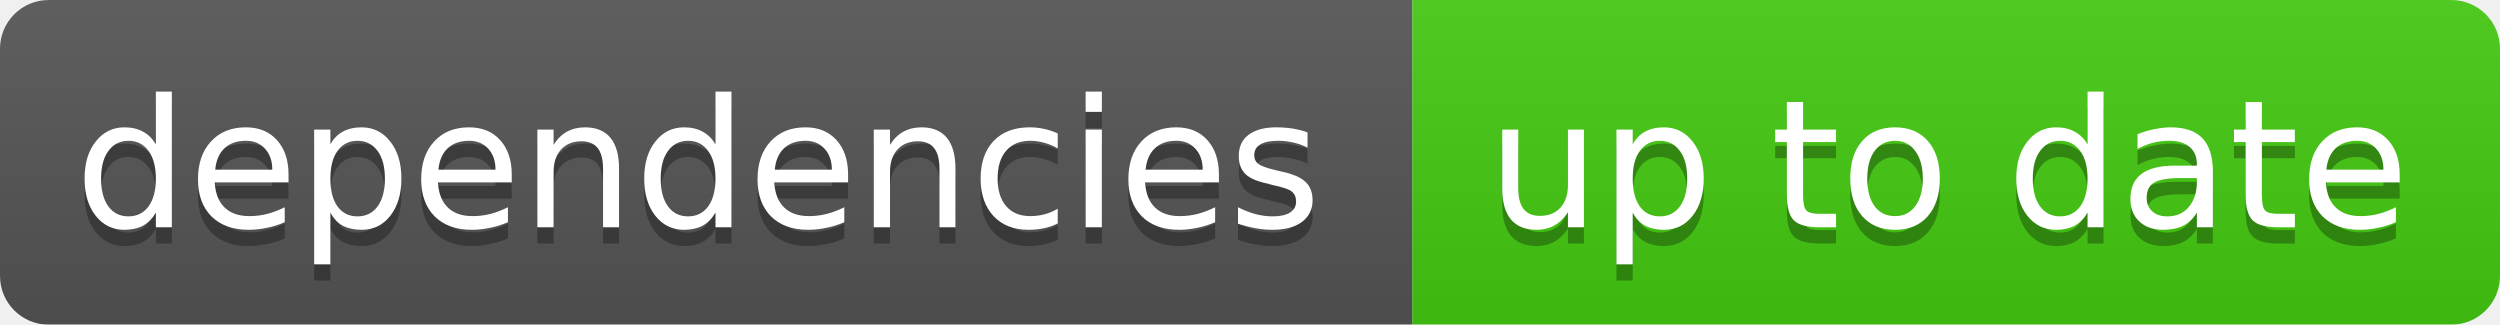
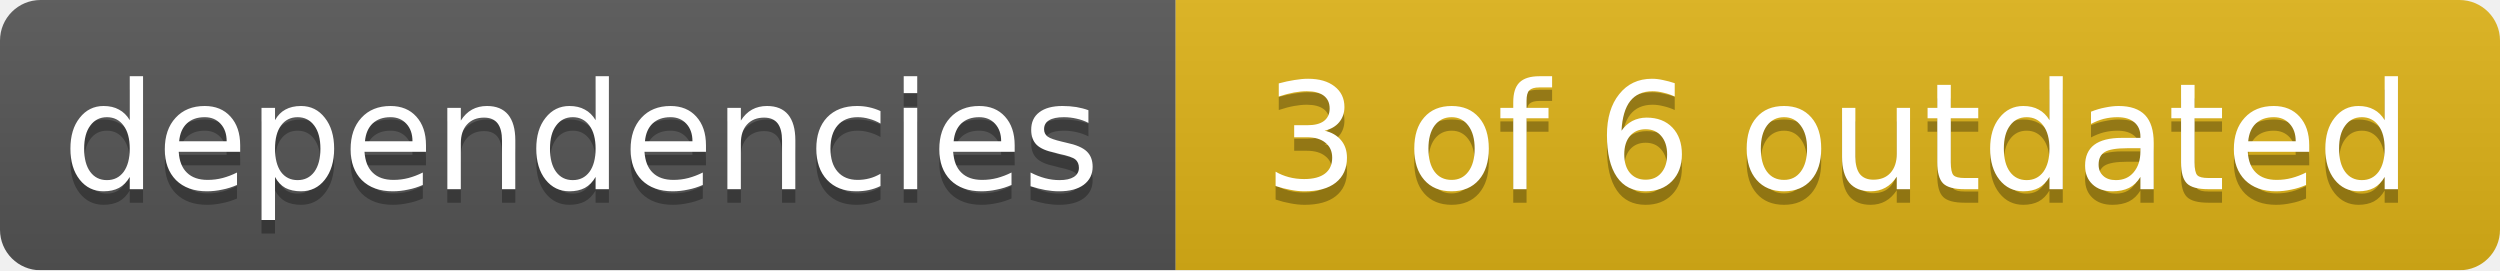
- <svg xmlns="http://www.w3.org/2000/svg" width="154" height="20">
+ <svg xmlns="http://www.w3.org/2000/svg" width="185" height="20">
  <linearGradient id="smooth" x2="0" y2="100%">
    <stop offset="0" stop-color="#bbb" stop-opacity=".1" />
    <stop offset="1" stop-opacity=".1" />
  </linearGradient>
  <mask id="round">
-     <rect width="154" height="20" rx="3" fill="#fff" />
+     <rect width="185" height="20" rx="3" fill="#fff" />
  </mask>
  <g mask="url(#round)">
    <rect width="87" height="20" fill="#555" />
-     <rect x="87" width="67" height="20" fill="#44cc11" />
-     <rect width="154" height="20" fill="url(#smooth)" />
+     <rect x="87" width="98" height="20" fill="#dfb317" />
+     <rect width="185" height="20" fill="url(#smooth)" />
  </g>
  <g fill="#fff" text-anchor="middle" font-family="DejaVu Sans,Verdana,Geneva,sans-serif" font-size="11">
    <text x="43" y="15" fill="#010101" fill-opacity=".3">dependencies</text>
    <text x="43" y="14">dependencies</text>
-     <text x="120" y="15" fill="#010101" fill-opacity=".3">up to date</text>
-     <text x="120" y="14">up to date</text>
+     <text x="136" y="15" fill="#010101" fill-opacity=".3">3 of 6 outdated</text>
+     <text x="136" y="14">3 of 6 outdated</text>
  </g>
</svg>
